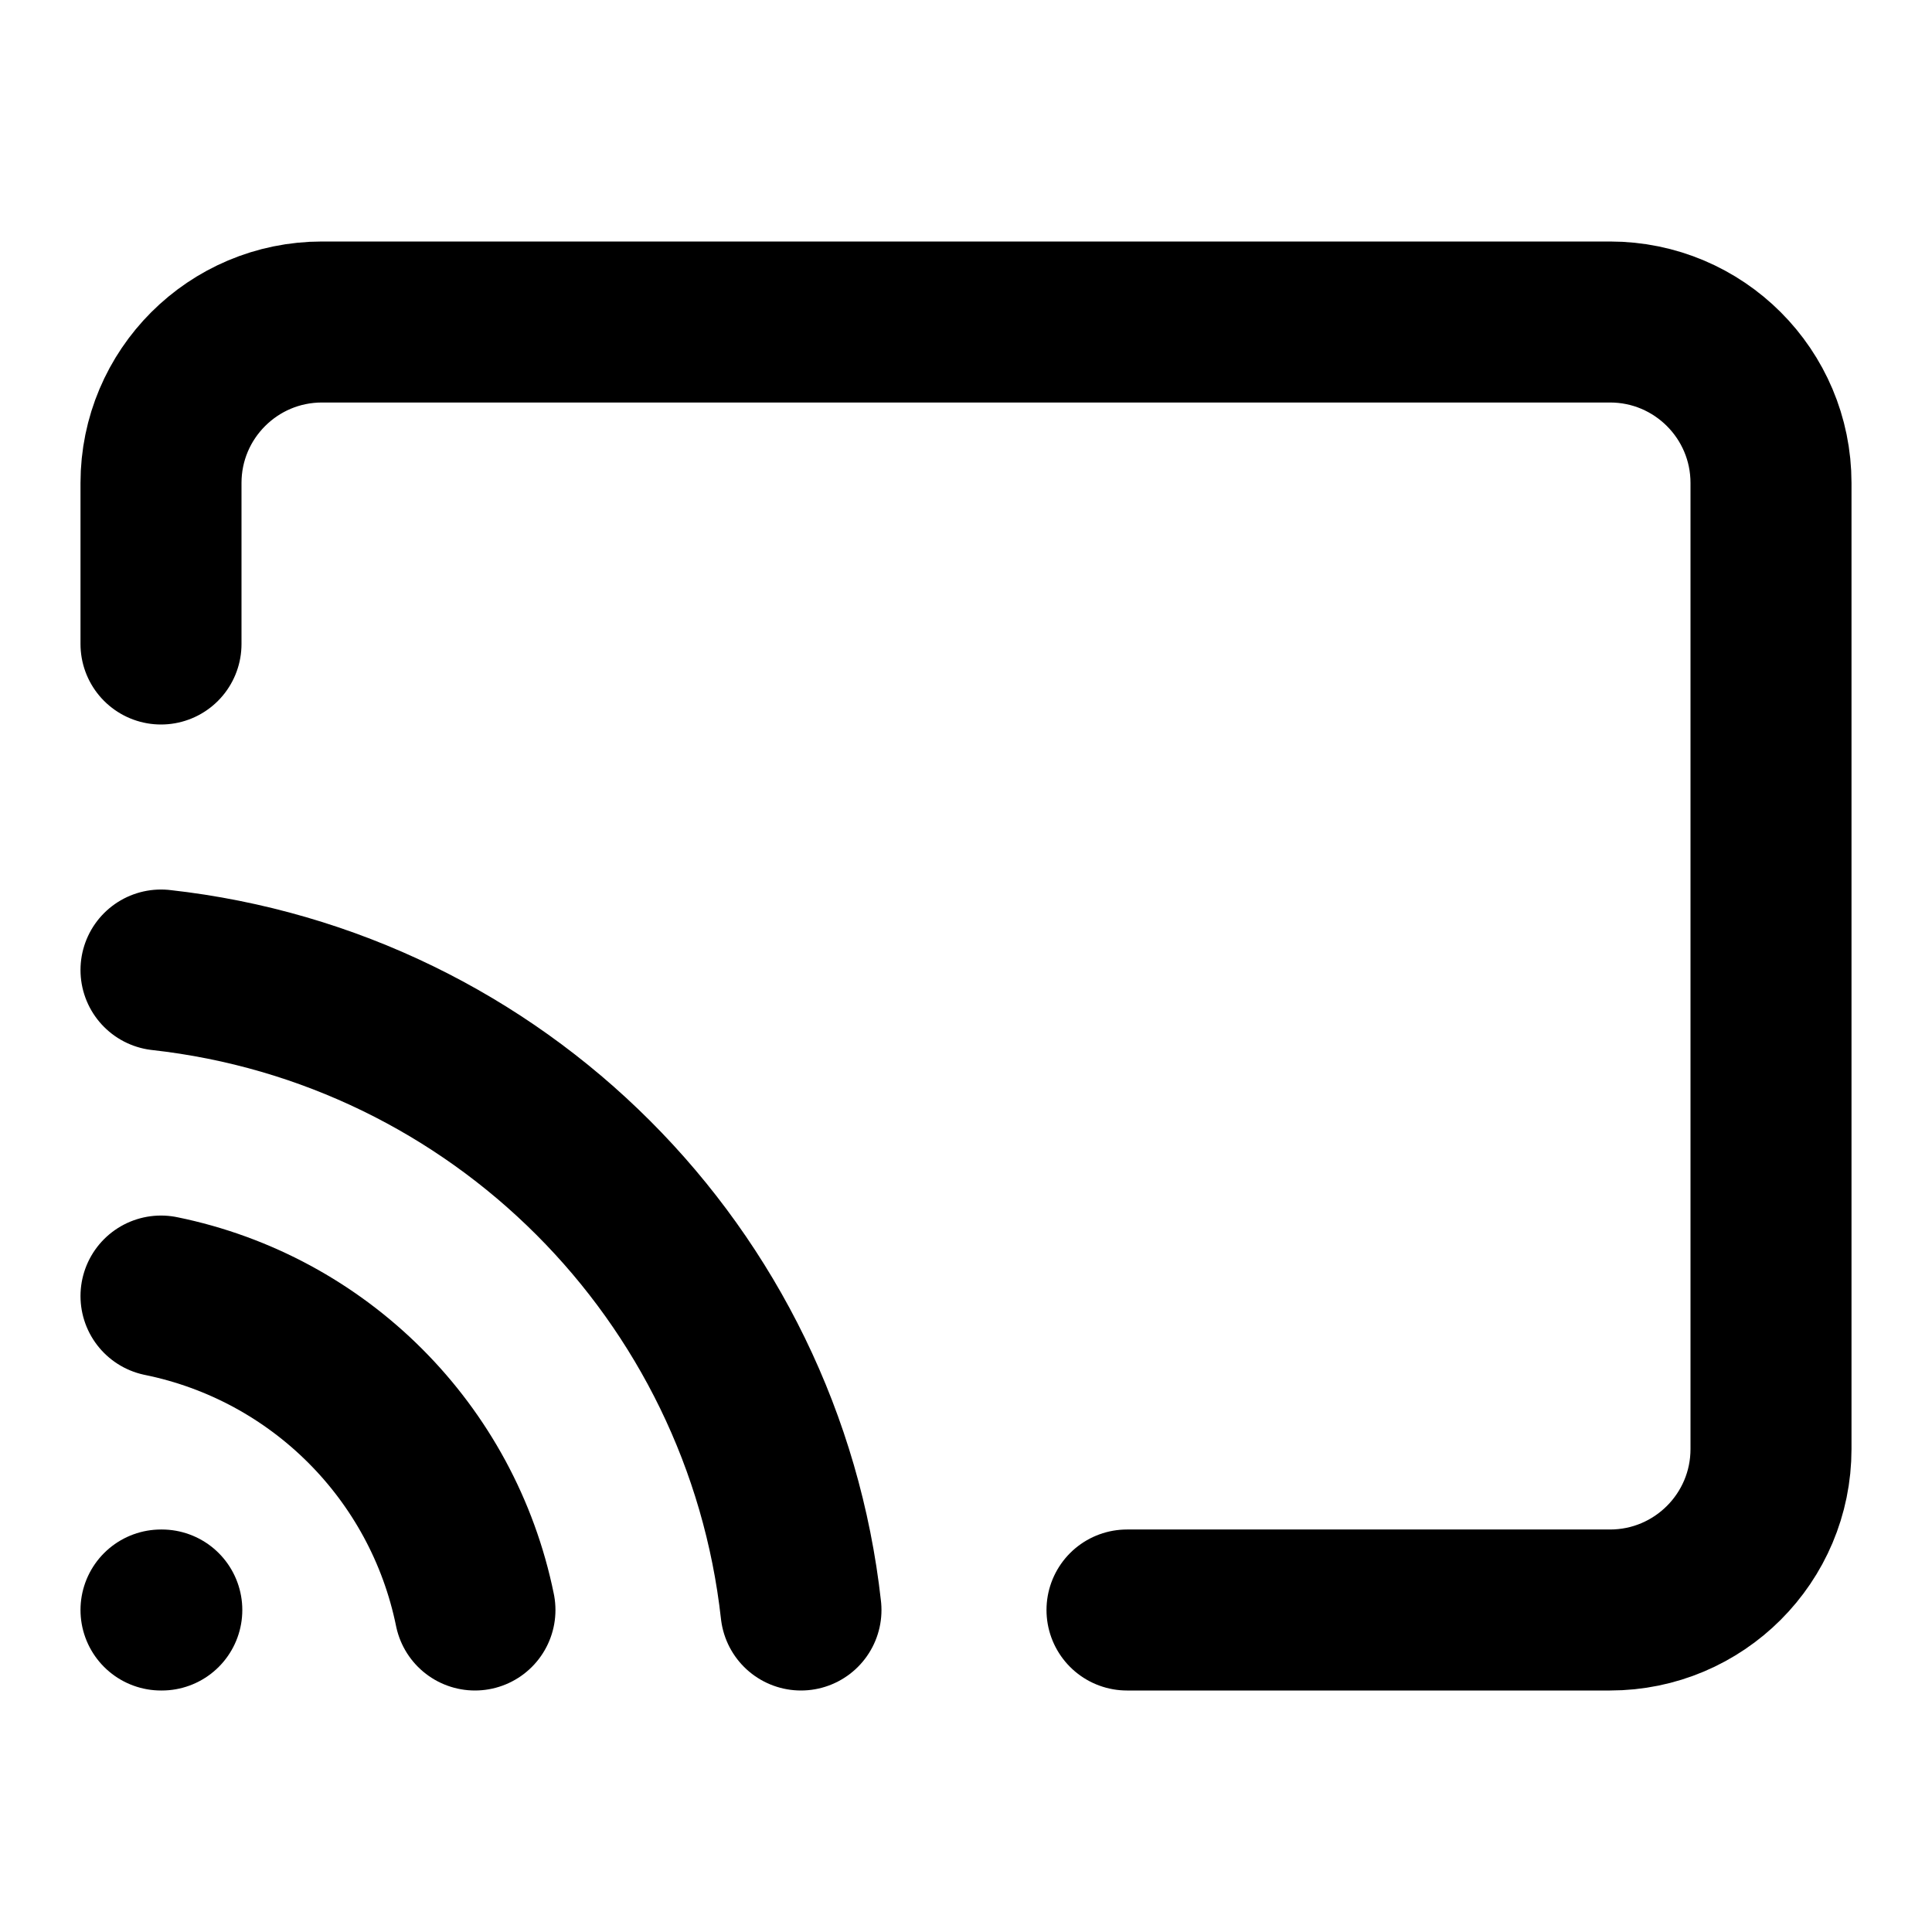
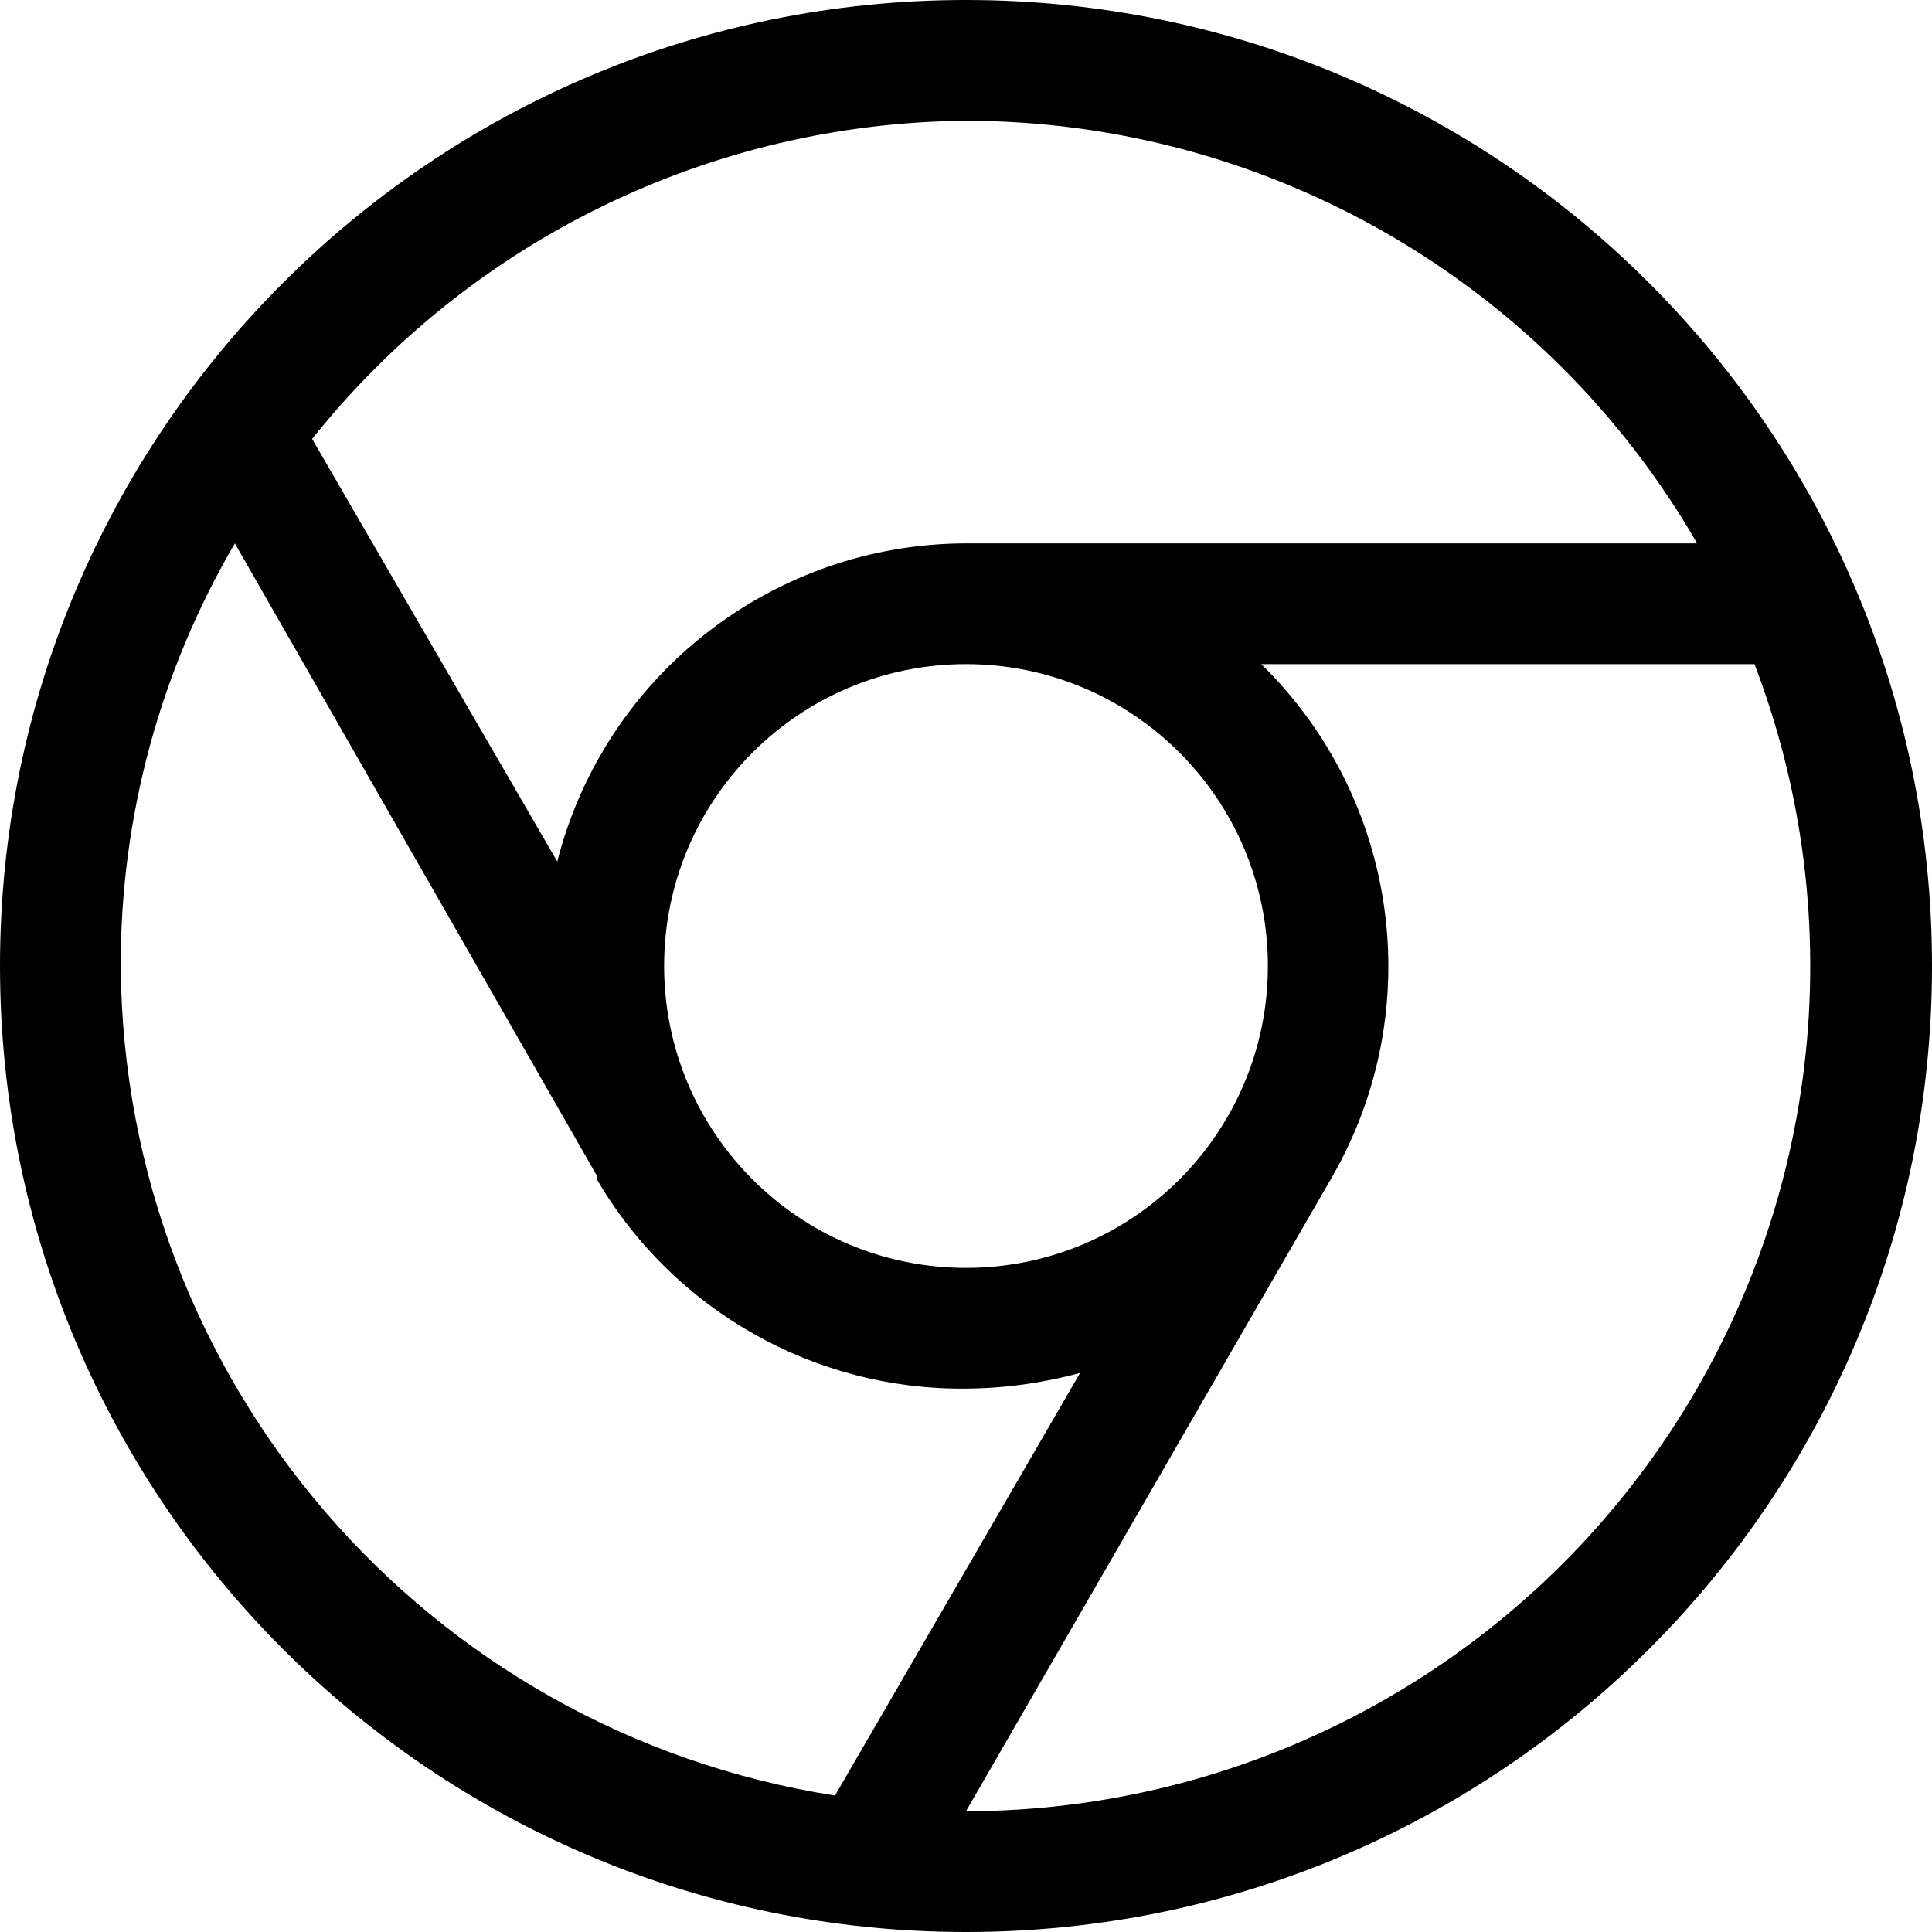
- <svg xmlns="http://www.w3.org/2000/svg" width="16" height="16" viewBox="0 0 24 24" fill="none" stroke="#000000" stroke-width="2" stroke-linecap="round" stroke-linejoin="round">
-   <path d="M2 16.1A5 5 0 0 1 5.9 20M2 12.05A9 9 0 0 1 9.95 20M2 8V6a2 2 0 0 1 2-2h16a2 2 0 0 1 2 2v12a2 2 0 0 1-2 2h-6" />
-   <line x1="2" y1="20" x2="2.01" y2="20" />
+ <svg xmlns="http://www.w3.org/2000/svg" fill="current" width="800px" height="800px" viewBox="0 0 32 32">
+   <path d="M16,0A16,16,0,1,0,32,16,16,16,0,0,0,16,0Zm0,2A14,14,0,0,1,28.11,9H16a7,7,0,0,0-6.77,5.27l-4.06-7s0,0,0,0A14,14,0,0,1,16,2Zm5,14a5,5,0,1,1-5-5A5,5,0,0,1,21,16ZM2,16A13.79,13.79,0,0,1,3.89,9l6,10.48,0,.06A7,7,0,0,0,16,23a7.43,7.43,0,0,0,1.89-.26l-4.06,7,0,0A14,14,0,0,1,2,16ZM16,30l6.06-10.5s0,0,0,0A7,7,0,0,0,20.89,11h8.17A14,14,0,0,1,16,30Z" />
</svg>
